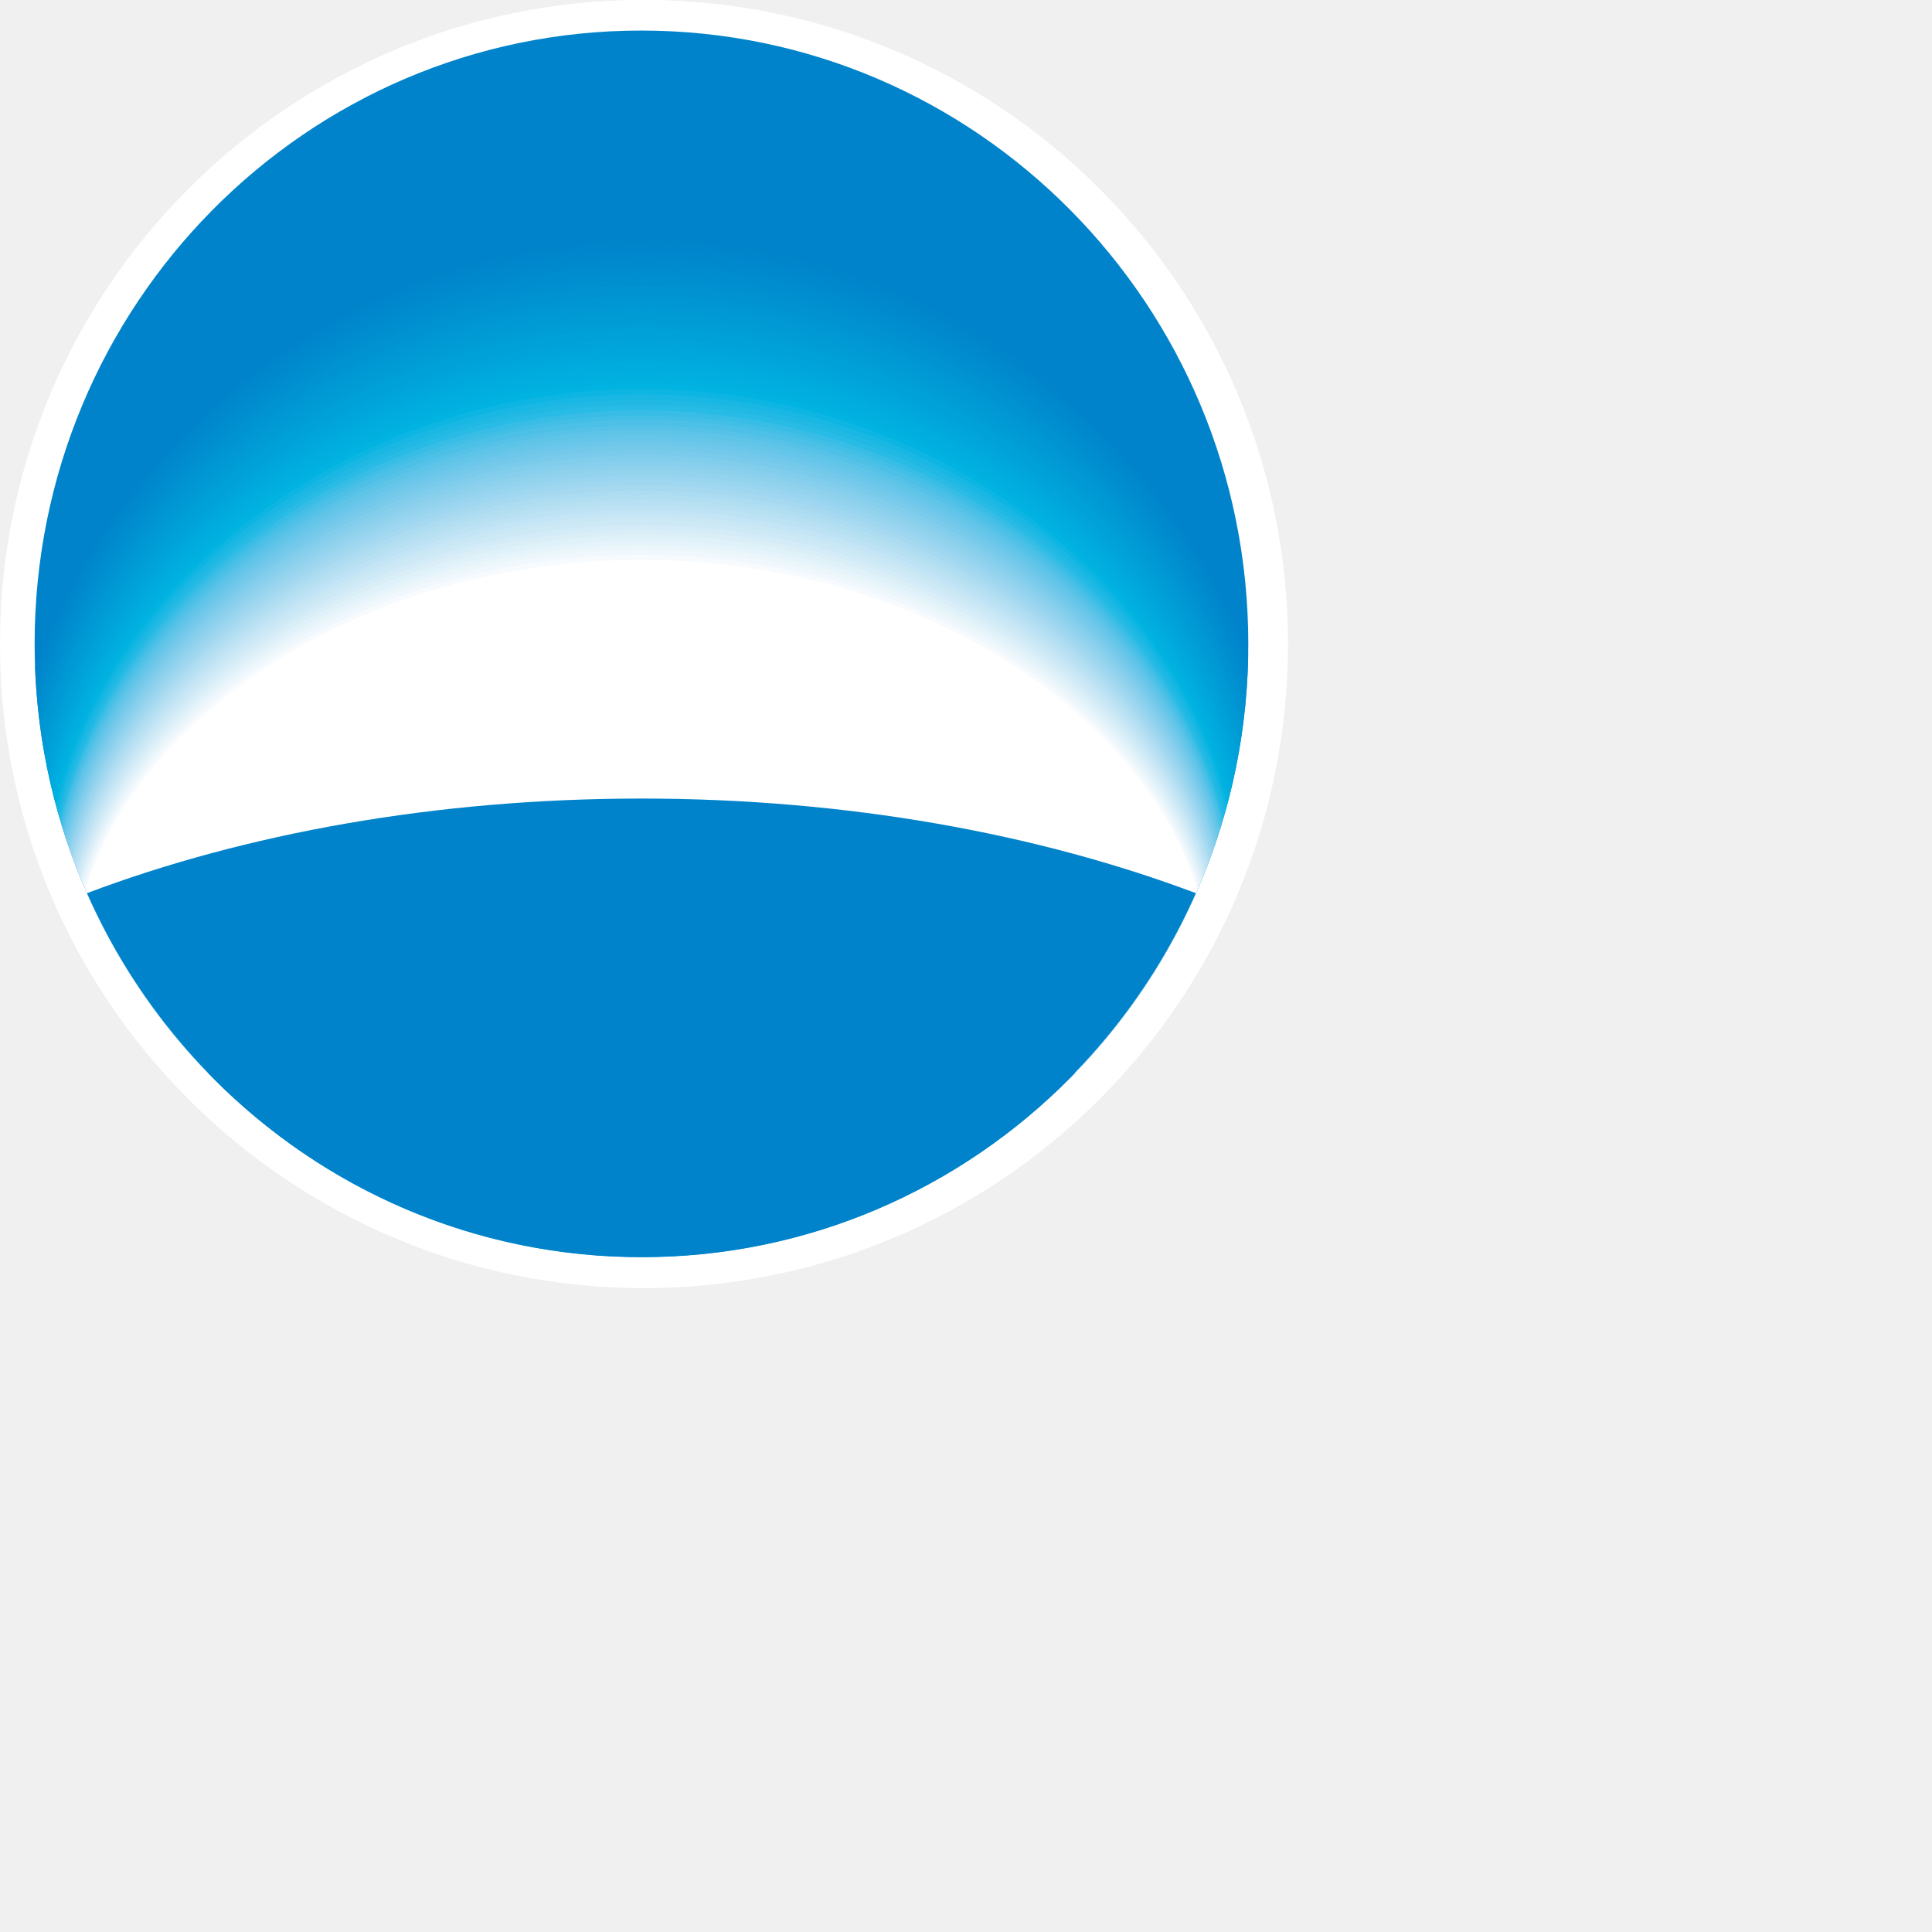
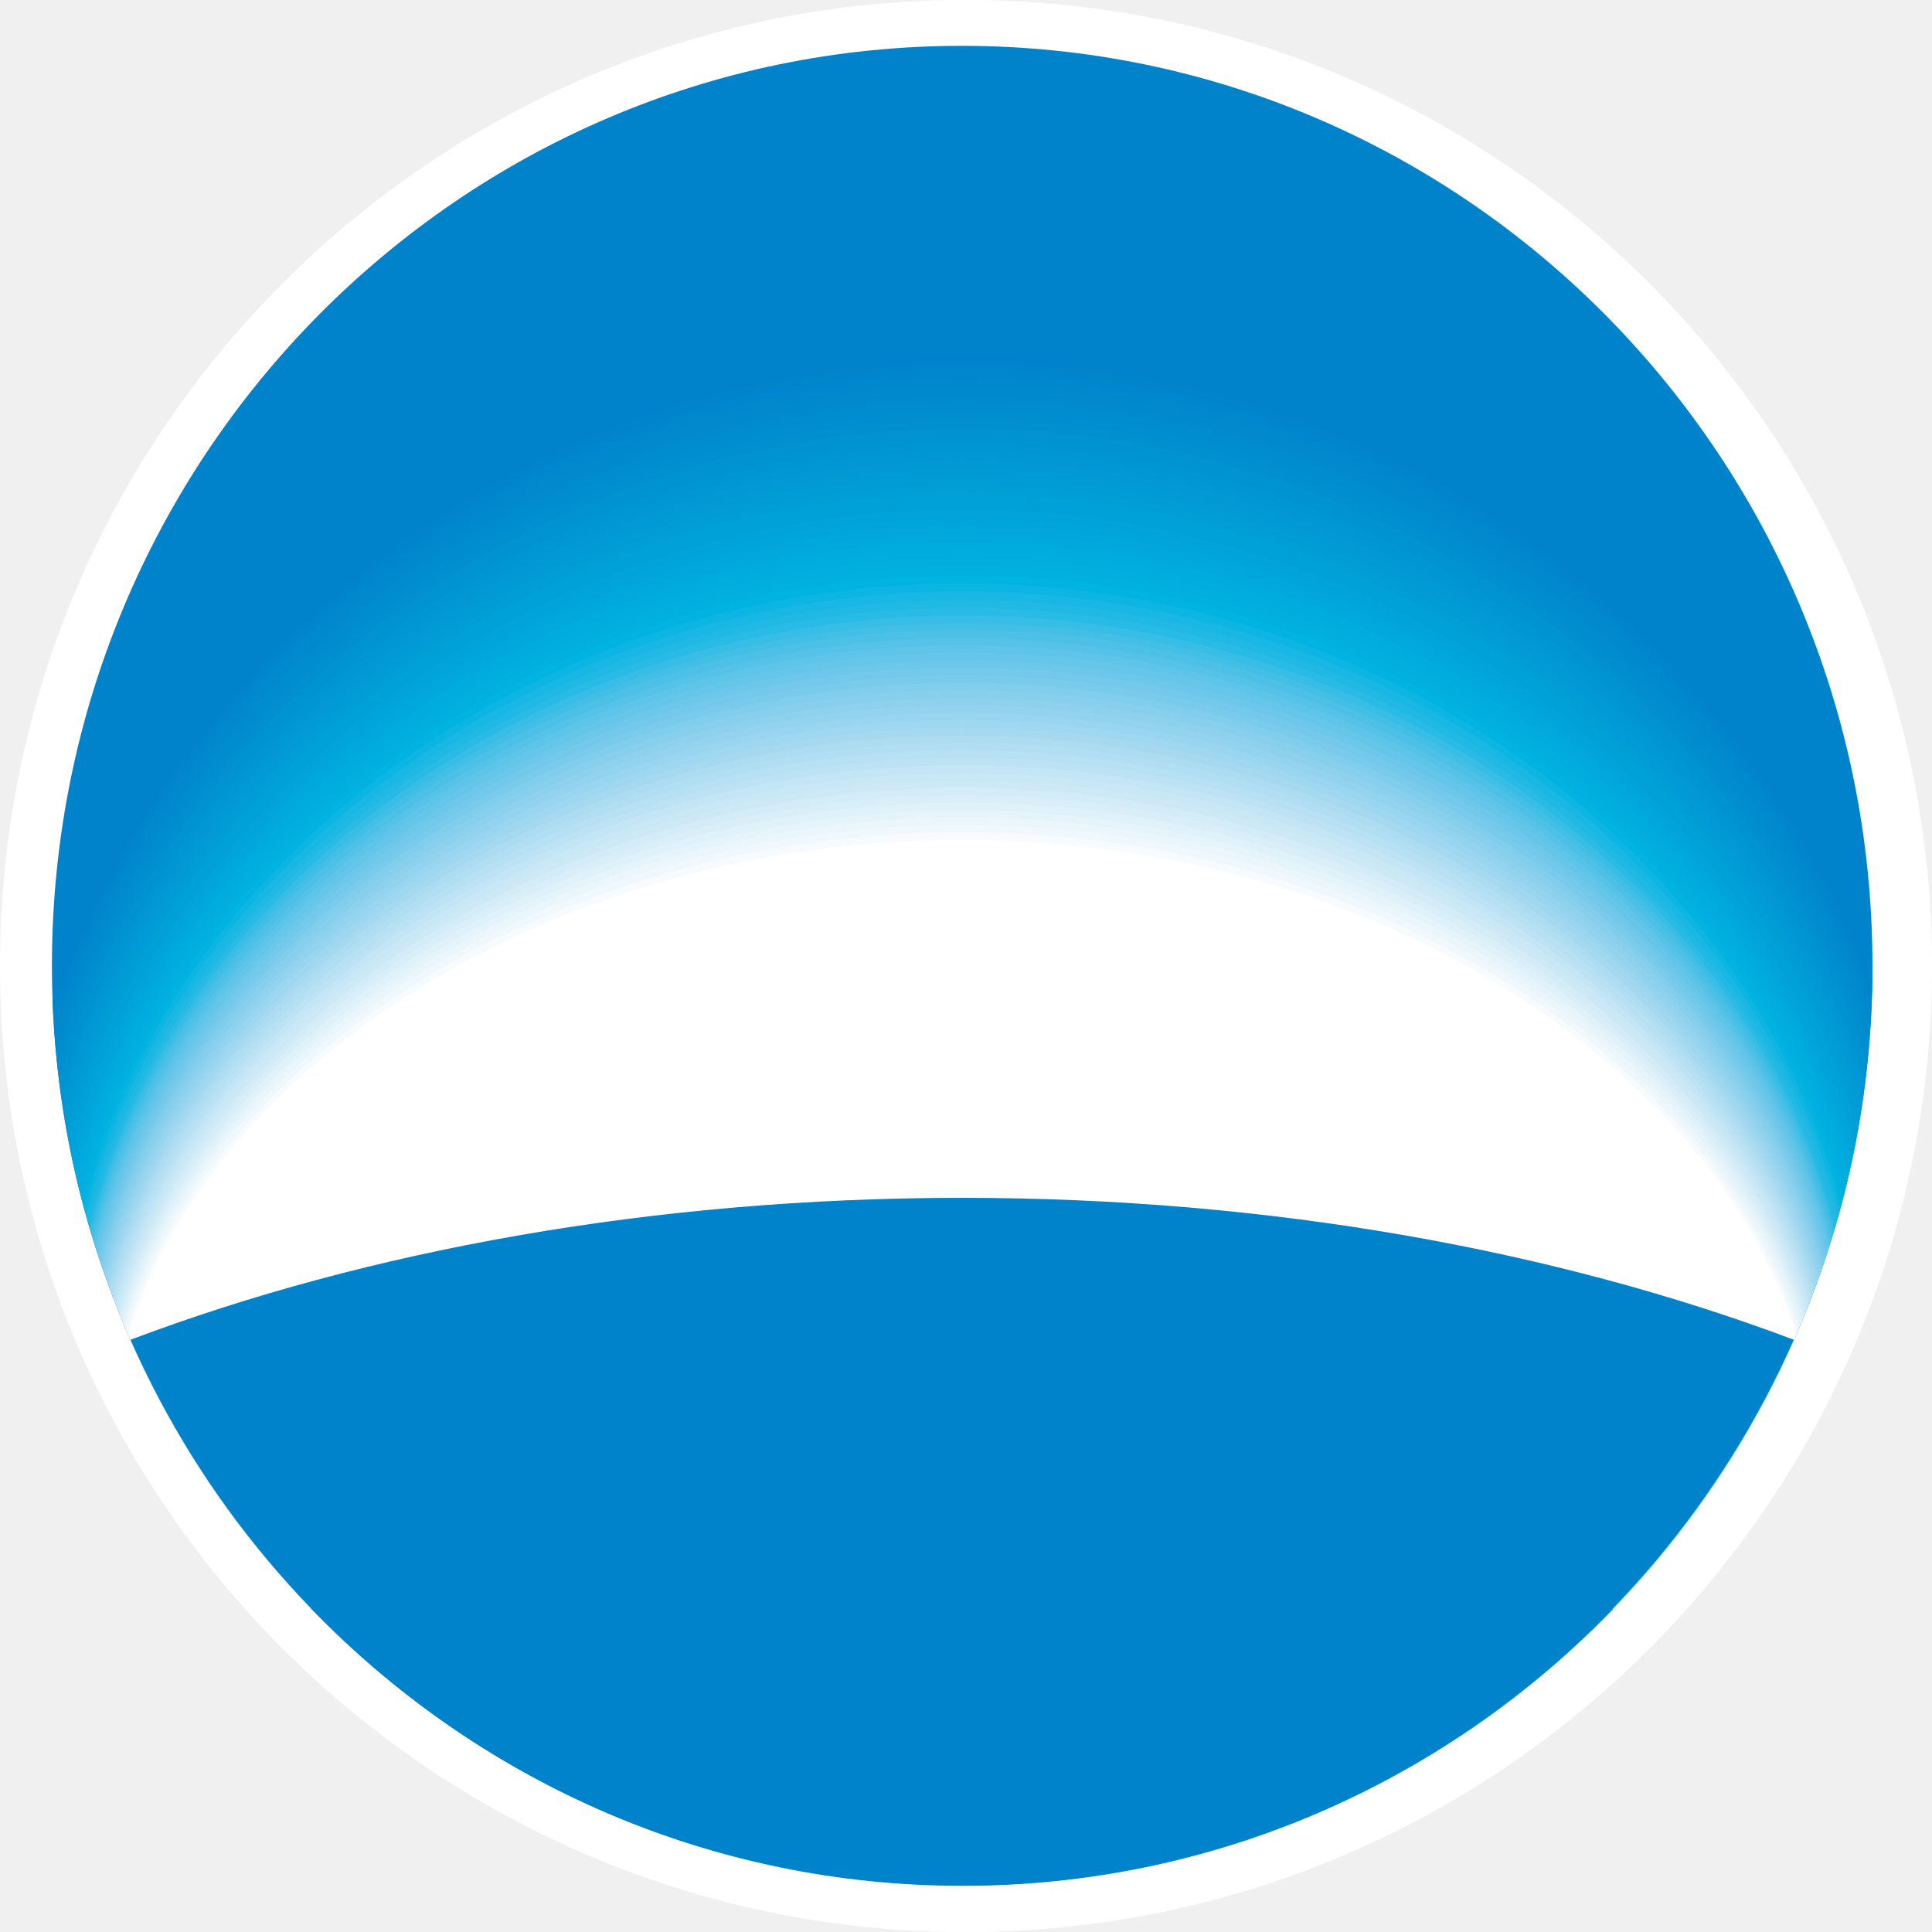
- <svg xmlns="http://www.w3.org/2000/svg" width="current" height="current" viewBox="0 0 60 60" fill="none">
+ <svg xmlns="http://www.w3.org/2000/svg" width="current" height="current" viewBox="0 0 40 40" fill="none">
  <g clip-path="url(#clip0_6517_19710)">
    <rect width="40" height="40" rx="20" fill="white" />
    <g clip-path="url(#clip1_6517_19710)">
      <path d="M39.712 19.996C39.712 31.05 30.842 40 19.935 40C8.991 40 0.144 31.05 0.144 19.996C0.136 8.95 8.991 0 19.928 0C30.842 0 39.712 8.95 39.712 19.996Z" fill="white" />
      <path d="M19.929 39.044C30.328 39.044 38.767 30.522 38.767 19.996C38.767 9.478 30.328 0.949 19.913 0.949C9.507 0.949 1.075 9.478 1.075 19.996C1.083 30.522 9.514 39.044 19.929 39.044Z" fill="#0083CA" />
      <mask id="mask0_6517_19710" style="mask-type:luminance" maskUnits="userSpaceOnUse" x="1" y="0" width="38" height="40">
        <path d="M19.929 39.044C30.328 39.044 38.767 30.522 38.767 19.996C38.767 9.478 30.328 0.949 19.913 0.949C9.507 0.949 1.075 9.478 1.075 19.996C1.083 30.522 9.514 39.044 19.929 39.044Z" fill="white" />
      </mask>
      <g mask="url(#mask0_6517_19710)">
        <path d="M19.996 29.199C28.276 29.199 35.376 31.532 38.418 34.837C39.44 32.465 40 29.857 40 27.126C40 16.194 31.031 7.344 19.996 7.344C8.954 7.344 0 16.202 0 27.126C0 29.872 0.56 32.465 1.582 34.837C4.617 31.532 11.716 29.199 19.996 29.199Z" fill="#0083CA" />
        <path d="M19.996 29.214C28.253 29.214 35.338 31.532 38.373 34.806C39.395 32.45 39.955 29.864 39.955 27.156C39.955 16.317 31.016 7.504 20.004 7.504C8.991 7.504 0.061 16.317 0.061 27.156C0.061 29.88 0.621 32.458 1.635 34.806C4.655 31.532 11.731 29.214 19.996 29.214Z" fill="#0085CB" />
        <path d="M19.989 29.237C28.223 29.237 35.292 31.532 38.312 34.783C39.334 32.45 39.886 29.887 39.886 27.195C39.886 16.439 30.971 7.68 19.981 7.68C8.999 7.68 0.091 16.447 0.091 27.195C0.091 29.895 0.651 32.45 1.665 34.783C4.685 31.532 11.754 29.237 19.989 29.237Z" fill="#0086CC" />
        <path d="M19.988 29.26C28.2 29.26 35.247 31.532 38.267 34.76C39.281 32.45 39.841 29.903 39.841 27.233C39.841 16.569 30.948 7.849 19.988 7.849C9.037 7.849 0.144 16.577 0.144 27.233C0.144 29.91 0.704 32.45 1.71 34.76C4.723 31.532 11.769 29.26 19.988 29.26Z" fill="#0088CC" />
        <path d="M19.989 29.283C28.186 29.283 35.21 31.54 38.222 34.737C39.236 32.442 39.789 29.918 39.789 27.271C39.789 16.692 30.918 8.017 19.989 8.017C9.06 8.017 0.197 16.699 0.197 27.271C0.197 29.926 0.757 32.442 1.764 34.737C4.761 31.54 11.792 29.283 19.989 29.283Z" fill="#0089CD" />
        <path d="M19.981 29.298C28.155 29.298 35.164 31.54 38.168 34.714C39.175 32.442 39.735 29.941 39.735 27.309C39.735 16.822 30.887 8.185 19.989 8.185C9.082 8.185 0.242 16.829 0.242 27.309C0.242 29.948 0.795 32.435 1.801 34.714C4.798 31.54 11.807 29.298 19.981 29.298Z" fill="#008BCE" />
        <path d="M19.981 29.321C28.132 29.321 35.126 31.54 38.115 34.691C39.122 32.435 39.674 29.956 39.674 27.348C39.674 16.944 30.849 8.354 19.981 8.354C9.112 8.354 0.295 16.944 0.295 27.348C0.295 29.964 0.847 32.435 1.854 34.691C4.836 31.54 11.829 29.321 19.981 29.321Z" fill="#008DCF" />
        <path d="M19.981 29.344C28.11 29.344 35.088 31.547 38.07 34.668C39.077 32.435 39.629 29.971 39.629 27.393C39.629 17.082 30.827 8.529 19.981 8.529C9.143 8.529 0.341 17.082 0.341 27.393C0.341 29.987 0.893 32.435 1.892 34.668C4.874 31.547 11.845 29.344 19.981 29.344Z" fill="#008ED0" />
        <path d="M19.973 29.367C28.079 29.367 35.042 31.547 38.017 34.645C39.016 32.427 39.568 29.987 39.568 27.432C39.568 17.204 30.789 8.698 19.973 8.698C9.158 8.698 0.386 17.204 0.386 27.432C0.386 30.002 0.938 32.435 1.937 34.645C4.912 31.547 11.867 29.367 19.973 29.367Z" fill="#0090D0" />
        <path d="M19.973 29.39C28.056 29.39 34.997 31.555 37.971 34.622C38.97 32.419 39.523 30.01 39.523 27.47C39.523 17.334 30.766 8.874 19.981 8.874C9.196 8.874 0.446 17.334 0.446 27.47C0.446 30.017 0.999 32.427 1.99 34.622C4.95 31.547 11.882 29.39 19.973 29.39Z" fill="#0092D1" />
        <path d="M19.974 29.405C28.034 29.405 34.959 31.547 37.919 34.592C38.918 32.412 39.463 30.017 39.463 27.5C39.463 17.449 30.729 9.034 19.974 9.034C9.219 9.034 0.492 17.449 0.492 27.5C0.492 30.025 1.037 32.412 2.036 34.592C4.98 31.555 11.906 29.405 19.974 29.405Z" fill="#0093D2" />
        <path d="M19.966 29.428C28.003 29.428 34.914 31.555 37.865 34.569C38.857 32.412 39.409 30.033 39.409 27.539C39.409 17.571 30.698 9.203 19.966 9.203C9.241 9.203 0.537 17.579 0.537 27.539C0.537 30.04 1.082 32.412 2.074 34.569C5.018 31.555 11.92 29.428 19.966 29.428Z" fill="#0095D3" />
        <path d="M19.966 29.451C27.989 29.451 34.876 31.555 37.821 34.546C38.812 32.404 39.357 30.048 39.357 27.577C39.357 17.701 30.668 9.371 19.966 9.371C9.264 9.371 0.583 17.701 0.583 27.577C0.583 30.055 1.128 32.404 2.119 34.546C5.056 31.555 11.944 29.451 19.966 29.451Z" fill="#0097D4" />
        <path d="M19.966 29.474C27.966 29.474 34.838 31.562 37.775 34.523C38.759 32.404 39.312 30.071 39.312 27.615C39.312 17.824 30.645 9.539 19.974 9.539C9.302 9.539 0.644 17.824 0.644 27.615C0.644 30.071 1.188 32.404 2.172 34.523C5.094 31.555 11.959 29.474 19.966 29.474Z" fill="#0098D5" />
        <path d="M19.959 29.489C27.936 29.489 34.793 31.555 37.715 34.492C38.699 32.389 39.244 30.078 39.244 27.654C39.244 17.954 30.6 9.715 19.959 9.715C9.317 9.707 0.682 17.954 0.682 27.654C0.682 30.086 1.227 32.396 2.211 34.492C5.132 31.562 11.982 29.489 19.959 29.489Z" fill="#009AD5" />
        <path d="M19.958 29.512C27.913 29.512 34.747 31.562 37.669 34.469C38.653 32.389 39.198 30.094 39.198 27.692C39.198 18.076 30.577 9.883 19.958 9.883C9.347 9.883 0.727 18.084 0.727 27.692C0.727 30.101 1.272 32.396 2.248 34.469C5.169 31.562 11.996 29.512 19.958 29.512Z" fill="#009CD6" />
        <path d="M19.958 29.535C27.89 29.535 34.709 31.563 37.623 34.447C38.599 32.381 39.145 30.117 39.145 27.73C39.145 18.206 30.547 10.052 19.958 10.052C9.37 10.052 0.779 18.206 0.779 27.73C0.779 30.117 1.317 32.389 2.293 34.447C5.207 31.563 12.019 29.535 19.958 29.535Z" fill="#009ED7" />
        <path d="M19.951 29.558C27.86 29.558 34.664 31.57 37.571 34.423C38.547 32.381 39.084 30.132 39.084 27.768C39.084 18.329 30.509 10.22 19.951 10.22C9.393 10.22 0.825 18.329 0.825 27.768C0.825 30.132 1.363 32.381 2.339 34.423C5.245 31.57 12.034 29.558 19.951 29.558Z" fill="#00A0D8" />
        <path d="M19.951 29.574C27.837 29.574 34.626 31.562 37.517 34.393C38.494 32.366 39.031 30.14 39.031 27.799C39.031 18.443 30.486 10.381 19.951 10.381C9.423 10.381 0.878 18.451 0.878 27.799C0.878 30.147 1.415 32.373 2.384 34.393C5.275 31.57 12.057 29.574 19.951 29.574Z" fill="#00A1D9" />
        <path d="M19.951 29.597C27.823 29.597 34.589 31.57 37.472 34.37C38.441 32.358 38.979 30.155 38.979 27.837C38.979 18.573 30.456 10.549 19.944 10.549C9.446 10.549 0.924 18.573 0.924 27.837C0.924 30.163 1.461 32.366 2.43 34.37C5.314 31.57 12.072 29.597 19.951 29.597Z" fill="#00A3DA" />
        <path d="M19.943 29.619C27.792 29.619 34.535 31.57 37.419 34.347C38.388 32.358 38.925 30.17 38.925 27.875C38.925 18.696 30.426 10.725 19.943 10.725C9.468 10.725 0.969 18.703 0.969 27.875C0.969 30.178 1.506 32.366 2.467 34.347C5.351 31.57 12.095 29.619 19.943 29.619Z" fill="#00A5DB" />
        <path d="M19.943 29.642C27.769 29.642 34.497 31.578 37.373 34.324C38.342 32.35 38.872 30.193 38.872 27.914C38.872 18.826 30.395 10.893 19.943 10.893C9.498 10.893 1.021 18.826 1.021 27.914C1.021 30.193 1.551 32.358 2.52 34.324C5.389 31.578 12.11 29.642 19.943 29.642Z" fill="#00A7DC" />
        <path d="M19.944 29.658C27.747 29.658 34.46 31.578 37.321 34.301C38.282 32.35 38.82 30.209 38.82 27.959C38.82 18.956 30.366 11.069 19.944 11.069C9.529 11.069 1.075 18.963 1.075 27.959C1.075 30.216 1.605 32.358 2.566 34.301C5.427 31.578 12.133 29.658 19.944 29.658Z" fill="#00A9DD" />
        <path d="M19.936 29.681C27.717 29.681 34.415 31.578 37.268 34.278C38.229 32.343 38.759 30.224 38.759 27.998C38.759 19.086 30.328 11.237 19.929 11.237C9.544 11.237 1.105 19.086 1.105 27.998C1.105 30.232 1.635 32.358 2.596 34.278C5.465 31.578 12.148 29.681 19.936 29.681Z" fill="#00ABDE" />
        <path d="M19.936 29.704C27.694 29.704 34.377 31.585 37.223 34.255C38.184 32.343 38.714 30.247 38.714 28.036C38.714 19.208 30.305 11.406 19.936 11.406C9.575 11.406 1.166 19.208 1.166 28.036C1.166 30.247 1.696 32.35 2.649 34.255C5.503 31.585 12.171 29.704 19.936 29.704Z" fill="#00ADDE" />
        <path d="M19.936 29.727C27.671 29.727 34.331 31.585 37.177 34.232C38.131 32.335 38.661 30.262 38.661 28.074C38.661 19.338 30.275 11.574 19.936 11.574C9.605 11.574 1.219 19.331 1.219 28.074C1.219 30.262 1.749 32.35 2.702 34.232C5.54 31.585 12.186 29.727 19.936 29.727Z" fill="#00AFDF" />
        <path d="M19.928 29.742C27.64 29.742 34.285 31.585 37.116 34.202C38.07 32.328 38.599 30.27 38.599 28.105C38.599 19.453 30.236 11.742 19.928 11.742C9.627 11.742 1.264 19.461 1.264 28.105C1.264 30.27 1.793 32.335 2.74 34.202C5.57 31.585 12.208 29.742 19.928 29.742Z" fill="#00B1E0" />
        <path d="M19.928 29.765C27.626 29.765 34.248 31.585 37.071 34.179C38.017 32.328 38.547 30.285 38.547 28.143C38.547 19.576 30.206 11.911 19.921 11.911C9.65 11.911 1.31 19.583 1.31 28.143C1.31 30.285 1.832 32.328 2.785 34.179C5.609 31.585 12.223 29.765 19.928 29.765Z" fill="#00B3E1" />
        <path d="M19.928 29.788C27.603 29.788 34.21 31.593 37.026 34.156C37.972 32.32 38.501 30.308 38.501 28.181C38.501 19.706 30.183 12.079 19.928 12.079C9.68 12.079 1.362 19.706 1.362 28.181C1.362 30.3 1.885 32.328 2.831 34.156C5.646 31.593 12.246 29.788 19.928 29.788Z" fill="#0DB5E2" />
        <path d="M19.928 29.811C27.58 29.811 34.172 31.593 36.98 34.133C37.926 32.312 38.448 30.323 38.448 28.22C38.448 19.828 30.153 12.247 19.928 12.247C9.71 12.247 1.415 19.828 1.415 28.22C1.415 30.323 1.937 32.32 2.883 34.133C5.684 31.593 12.261 29.811 19.928 29.811Z" fill="#19B7E3" />
        <path d="M19.921 29.834C27.55 29.834 34.127 31.601 36.928 34.11C37.866 32.312 38.396 30.339 38.396 28.265C38.396 19.966 30.123 12.423 19.928 12.423C9.741 12.423 1.469 19.966 1.469 28.265C1.469 30.346 1.991 32.328 2.929 34.11C5.722 31.593 12.284 29.834 19.921 29.834Z" fill="#21B9E4" />
        <path d="M19.921 29.849C27.527 29.849 34.081 31.593 36.874 34.079C37.813 32.297 38.335 30.346 38.335 28.296C38.335 20.08 30.085 12.584 19.921 12.584C9.763 12.584 1.514 20.08 1.514 28.296C1.514 30.354 2.036 32.312 2.967 34.079C5.76 31.601 12.299 29.849 19.921 29.849Z" fill="#28BBE5" />
        <path d="M19.92 29.902C27.519 29.902 34.066 31.639 36.851 34.102C37.79 32.335 38.312 30.4 38.312 28.357C38.312 20.195 30.077 12.744 19.92 12.744C9.771 12.744 1.536 20.195 1.536 28.357C1.536 30.4 2.058 32.35 2.989 34.102C5.775 31.631 12.306 29.902 19.92 29.902Z" fill="#37BDE6" />
        <path d="M19.921 29.948C27.512 29.948 34.044 31.67 36.829 34.125C37.768 32.373 38.29 30.446 38.29 28.419C38.29 20.31 30.063 12.905 19.921 12.905C9.787 12.905 1.56 20.317 1.56 28.419C1.56 30.446 2.074 32.381 3.013 34.125C5.798 31.67 12.322 29.948 19.921 29.948Z" fill="#43BFE6" />
        <path d="M19.921 29.994C27.497 29.994 34.029 31.708 36.806 34.14C37.737 32.396 38.259 30.484 38.259 28.464C38.259 20.409 30.047 13.043 19.921 13.043C9.802 13.043 1.582 20.409 1.582 28.464C1.582 30.484 2.097 32.404 3.035 34.14C5.813 31.708 12.329 29.994 19.921 29.994Z" fill="#4DC0E7" />
        <path d="M19.921 30.048C27.489 30.048 34.006 31.746 36.783 34.171C37.715 32.442 38.237 30.538 38.237 28.533C38.237 20.532 30.032 13.211 19.921 13.211C9.817 13.211 1.612 20.539 1.612 28.533C1.612 30.538 2.127 32.442 3.058 34.171C5.836 31.746 12.345 30.048 19.921 30.048Z" fill="#56C2E8" />
        <path d="M19.921 30.094C27.482 30.094 33.99 31.784 36.761 34.186C37.691 32.465 38.214 30.576 38.214 28.587C38.214 20.639 30.024 13.356 19.921 13.356C9.824 13.356 1.635 20.639 1.635 28.587C1.635 30.576 2.149 32.473 3.08 34.186C5.85 31.784 12.352 30.094 19.921 30.094Z" fill="#5EC4E8" />
        <path d="M19.92 30.14C27.466 30.14 33.968 31.815 36.738 34.202C37.669 32.496 38.191 30.622 38.191 28.64C38.191 20.746 30.009 13.509 19.928 13.509C9.839 13.517 1.657 20.754 1.657 28.648C1.657 30.622 2.172 32.504 3.103 34.209C5.873 31.823 12.359 30.14 19.92 30.14Z" fill="#65C6E9" />
        <path d="M19.92 30.186C27.459 30.186 33.945 31.853 36.715 34.225C37.646 32.526 38.16 30.668 38.16 28.702C38.16 20.861 29.986 13.67 19.92 13.67C9.854 13.67 1.688 20.868 1.688 28.702C1.688 30.668 2.202 32.534 3.126 34.225C5.888 31.853 12.374 30.186 19.92 30.186Z" fill="#6DC7EA" />
        <path d="M19.921 30.239C27.452 30.239 33.93 31.892 36.693 34.248C37.616 32.565 38.139 30.713 38.139 28.763C38.139 20.975 29.98 13.823 19.921 13.823C9.87 13.823 1.711 20.975 1.711 28.763C1.711 30.713 2.226 32.565 3.149 34.248C5.912 31.892 12.383 30.239 19.921 30.239Z" fill="#74C9EA" />
        <path d="M19.921 30.285C27.437 30.285 33.908 31.93 36.67 34.27C37.594 32.595 38.116 30.759 38.116 28.824C38.116 21.09 29.965 13.984 19.928 13.984C9.885 13.984 1.741 21.098 1.741 28.824C1.741 30.759 2.248 32.603 3.179 34.27C5.927 31.93 12.398 30.285 19.921 30.285Z" fill="#7ACBEB" />
        <path d="M19.921 30.338C27.428 30.338 33.892 31.968 36.647 34.293C37.57 32.633 38.085 30.805 38.085 28.885C38.085 21.205 29.949 14.137 19.921 14.137C9.892 14.137 1.756 21.205 1.756 28.885C1.756 30.805 2.263 32.633 3.186 34.293C5.949 31.968 12.405 30.338 19.921 30.338Z" fill="#81CDEC" />
        <path d="M19.921 30.384C27.421 30.384 33.869 32.006 36.624 34.309C37.548 32.657 38.062 30.851 38.062 28.939C38.062 21.312 29.934 14.29 19.921 14.29C9.907 14.29 1.786 21.312 1.786 28.939C1.786 30.851 2.293 32.664 3.217 34.309C5.964 32.006 12.412 30.384 19.921 30.384Z" fill="#87CFEC" />
        <path d="M19.921 30.43C27.413 30.43 33.854 32.037 36.602 34.332C37.525 32.695 38.04 30.897 38.04 29C38.04 21.427 29.926 14.45 19.928 14.45C9.93 14.45 1.816 21.434 1.816 29C1.816 30.897 2.324 32.695 3.247 34.332C5.987 32.044 12.428 30.43 19.921 30.43Z" fill="#8ED1ED" />
        <path d="M19.921 30.484C27.399 30.484 33.832 32.083 36.572 34.355C37.488 32.725 38.01 30.943 38.01 29.061C38.01 21.541 29.904 14.603 19.921 14.603C9.93 14.603 1.832 21.541 1.832 29.061C1.832 30.943 2.339 32.733 3.255 34.355C6.002 32.075 12.436 30.484 19.921 30.484Z" fill="#94D3EE" />
        <path d="M19.921 30.53C27.391 30.53 33.817 32.113 36.549 34.378C37.465 32.764 37.979 30.989 37.979 29.122C37.979 21.656 29.889 14.764 19.913 14.764C9.938 14.764 1.854 21.664 1.854 29.122C1.854 30.989 2.362 32.764 3.277 34.378C6.025 32.113 12.45 30.53 19.921 30.53Z" fill="#9AD5EF" />
        <path d="M19.921 30.576C27.383 30.576 33.794 32.152 36.526 34.393C37.442 32.786 37.957 31.027 37.957 29.176C37.957 21.763 29.873 14.909 19.921 14.909C9.96 14.909 1.885 21.763 1.885 29.176C1.885 31.035 2.392 32.794 3.308 34.393C6.04 32.152 12.458 30.576 19.921 30.576Z" fill="#A0D7F0" />
        <path d="M19.921 30.629C27.368 30.629 33.771 32.19 36.503 34.416C37.419 32.825 37.934 31.081 37.934 29.237C37.934 21.878 29.858 15.07 19.921 15.07C9.975 15.07 1.907 21.886 1.907 29.237C1.907 31.081 2.407 32.832 3.33 34.416C6.062 32.19 12.465 30.629 19.921 30.629Z" fill="#A6D9F0" />
        <path d="M19.921 30.675C27.361 30.675 33.756 32.228 36.481 34.439C37.389 32.855 37.904 31.127 37.904 29.298C37.904 21.993 29.843 15.231 19.913 15.231C9.976 15.231 1.923 22 1.923 29.298C1.923 31.127 2.422 32.863 3.338 34.439C6.078 32.228 12.481 30.675 19.921 30.675Z" fill="#ACDCF1" />
        <path d="M19.92 30.721C27.353 30.721 33.733 32.259 36.458 34.454C37.366 32.886 37.88 31.165 37.88 29.352C37.88 22.1 29.828 15.376 19.92 15.376C9.998 15.376 1.96 22.1 1.96 29.352C1.96 31.172 2.459 32.886 3.375 34.454C6.1 32.266 12.488 30.721 19.92 30.721Z" fill="#B2DEF2" />
        <path d="M19.921 30.767C27.338 30.767 33.718 32.297 36.436 34.469C37.344 32.909 37.858 31.203 37.858 29.405C37.858 22.207 29.821 15.529 19.921 15.529C10.014 15.529 1.983 22.215 1.983 29.405C1.983 31.211 2.483 32.917 3.399 34.469C6.116 32.297 12.504 30.767 19.921 30.767Z" fill="#B8E0F3" />
        <path d="M19.921 30.82C27.33 30.82 33.696 32.343 36.413 34.5C37.321 32.955 37.836 31.256 37.836 29.474C37.836 22.329 29.805 15.69 19.921 15.69C10.029 15.69 2.006 22.329 2.006 29.474C2.006 31.264 2.505 32.962 3.414 34.5C6.138 32.335 12.511 30.82 19.921 30.82Z" fill="#BDE2F4" />
        <path d="M19.921 30.866C27.323 30.866 33.68 32.373 36.39 34.515C37.298 32.985 37.805 31.302 37.805 29.528C37.805 22.436 29.79 15.842 19.921 15.842C10.036 15.842 2.036 22.444 2.036 29.528C2.036 31.302 2.536 32.985 3.444 34.515C6.153 32.373 12.519 30.866 19.921 30.866Z" fill="#C3E5F5" />
        <path d="M19.921 30.912C27.307 30.912 33.657 32.412 36.367 34.538C37.268 33.016 37.782 31.348 37.782 29.589C37.782 22.551 29.775 16.003 19.921 16.003C10.051 16.003 2.059 22.559 2.059 29.589C2.059 31.356 2.558 33.024 3.466 34.538C6.176 32.412 12.534 30.912 19.921 30.912Z" fill="#C9E7F5" />
        <path d="M19.92 30.966C27.3 30.966 33.635 32.45 36.344 34.561C37.245 33.054 37.759 31.394 37.759 29.65C37.759 22.666 29.767 16.156 19.92 16.156C10.066 16.156 2.081 22.666 2.081 29.65C2.081 31.402 2.573 33.054 3.481 34.561C6.191 32.45 12.541 30.966 19.92 30.966Z" fill="#CEE9F6" />
        <path d="M19.92 31.012C27.292 31.012 33.619 32.48 36.321 34.576C37.222 33.077 37.737 31.432 37.737 29.704C37.737 22.773 29.752 16.309 19.928 16.309C10.089 16.309 2.111 22.781 2.111 29.704C2.111 31.44 2.603 33.085 3.512 34.576C6.213 32.488 12.556 31.012 19.92 31.012Z" fill="#D4ECF7" />
        <path d="M19.921 31.058C27.285 31.058 33.597 32.519 36.299 34.599C37.2 33.115 37.707 31.478 37.707 29.765C37.707 22.888 29.73 16.462 19.921 16.462C10.089 16.462 2.135 22.888 2.135 29.765C2.135 31.486 2.627 33.115 3.535 34.599C6.229 32.519 12.564 31.058 19.921 31.058Z" fill="#DAEEF8" />
        <path d="M19.921 31.111C27.27 31.111 33.582 32.557 36.276 34.622C37.177 33.146 37.684 31.532 37.684 29.818C37.684 22.995 29.722 16.615 19.921 16.615C10.104 16.615 2.157 23.003 2.157 29.818C2.157 31.532 2.649 33.146 3.557 34.622C6.252 32.557 12.579 31.111 19.921 31.111Z" fill="#DFF1F9" />
        <path d="M19.921 31.157C27.262 31.157 33.559 32.595 36.254 34.645C37.147 33.177 37.661 31.578 37.661 29.88C37.661 23.11 29.707 16.776 19.928 16.776C10.127 16.776 2.188 23.117 2.188 29.88C2.188 31.578 2.679 33.177 3.58 34.645C6.267 32.595 12.587 31.157 19.921 31.157Z" fill="#E5F3FA" />
        <path d="M19.92 31.203C27.254 31.203 33.544 32.633 36.223 34.661C37.116 33.207 37.623 31.616 37.623 29.933C37.623 23.217 29.684 16.921 19.913 16.921C10.127 16.921 2.202 23.217 2.202 29.933C2.202 31.616 2.694 33.207 3.595 34.661C6.289 32.633 12.594 31.203 19.92 31.203Z" fill="#EBF6FB" />
        <path d="M19.921 31.257C27.24 31.257 33.522 32.672 36.201 34.684C37.094 33.245 37.601 31.662 37.601 29.994C37.601 23.331 29.669 17.082 19.913 17.082C10.135 17.082 2.226 23.339 2.226 29.994C2.226 31.67 2.718 33.238 3.618 34.684C6.305 32.672 12.61 31.257 19.921 31.257Z" fill="#F1F8FD" />
        <path d="M19.921 31.302C27.232 31.302 33.507 32.71 36.178 34.706C37.071 33.276 37.578 31.708 37.578 30.055C37.578 23.446 29.662 17.235 19.921 17.235C10.158 17.235 2.256 23.446 2.256 30.055C2.256 31.715 2.74 33.276 3.641 34.706C6.328 32.71 12.617 31.302 19.921 31.302Z" fill="#F7FBFE" />
        <path d="M19.921 31.348C27.225 31.348 33.484 32.74 36.156 34.722C37.049 33.307 37.556 31.754 37.556 30.109C37.556 23.553 29.647 17.388 19.921 17.388C10.173 17.388 2.286 23.561 2.286 30.109C2.286 31.754 2.771 33.299 3.671 34.722C6.343 32.74 12.632 31.348 19.921 31.348Z" fill="white" />
      </g>
      <path d="M19.921 24.8C13.533 24.8 7.607 25.886 2.702 27.738C5.639 34.401 12.246 39.036 19.936 39.036C27.595 39.036 34.195 34.401 37.139 27.738C32.242 25.894 26.316 24.8 19.921 24.8Z" fill="#0083CA" />
    </g>
  </g>
  <defs>
    <clipPath id="clip0_6517_19710">
      <rect width="40" height="40" rx="20" fill="white" />
    </clipPath>
    <clipPath id="clip1_6517_19710">
      <rect width="40" height="40" fill="white" />
    </clipPath>
  </defs>
</svg>
